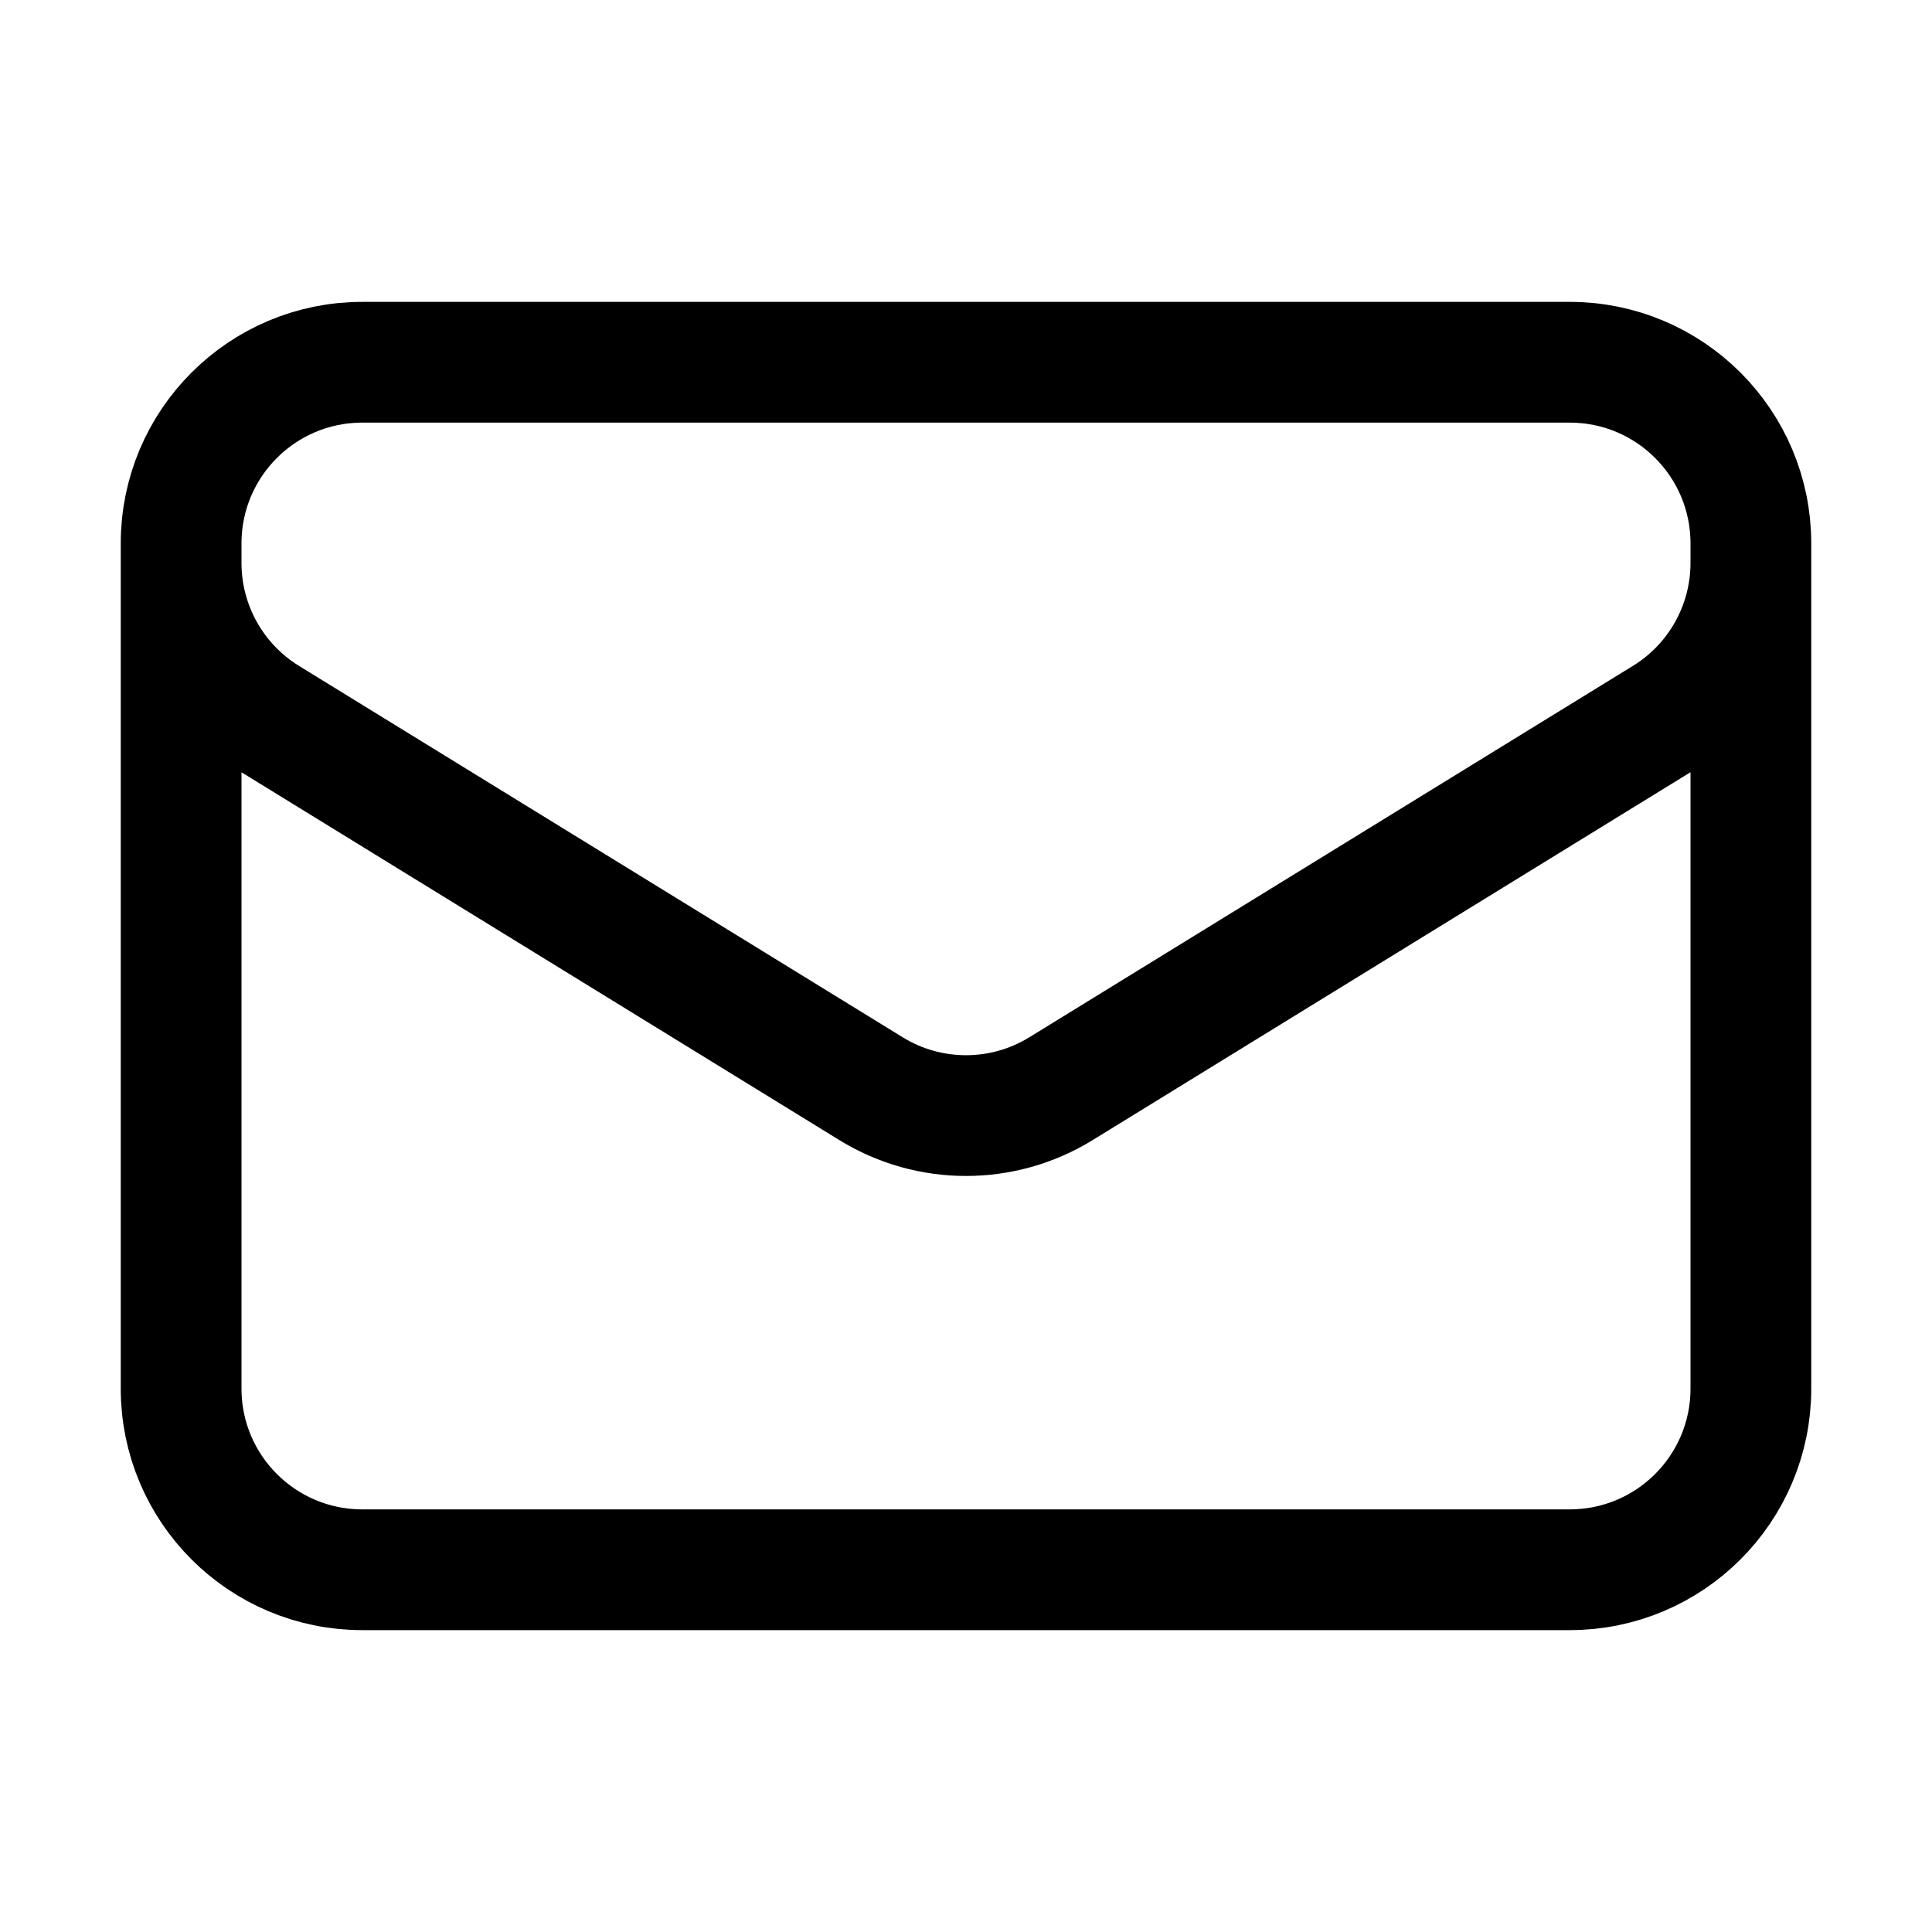
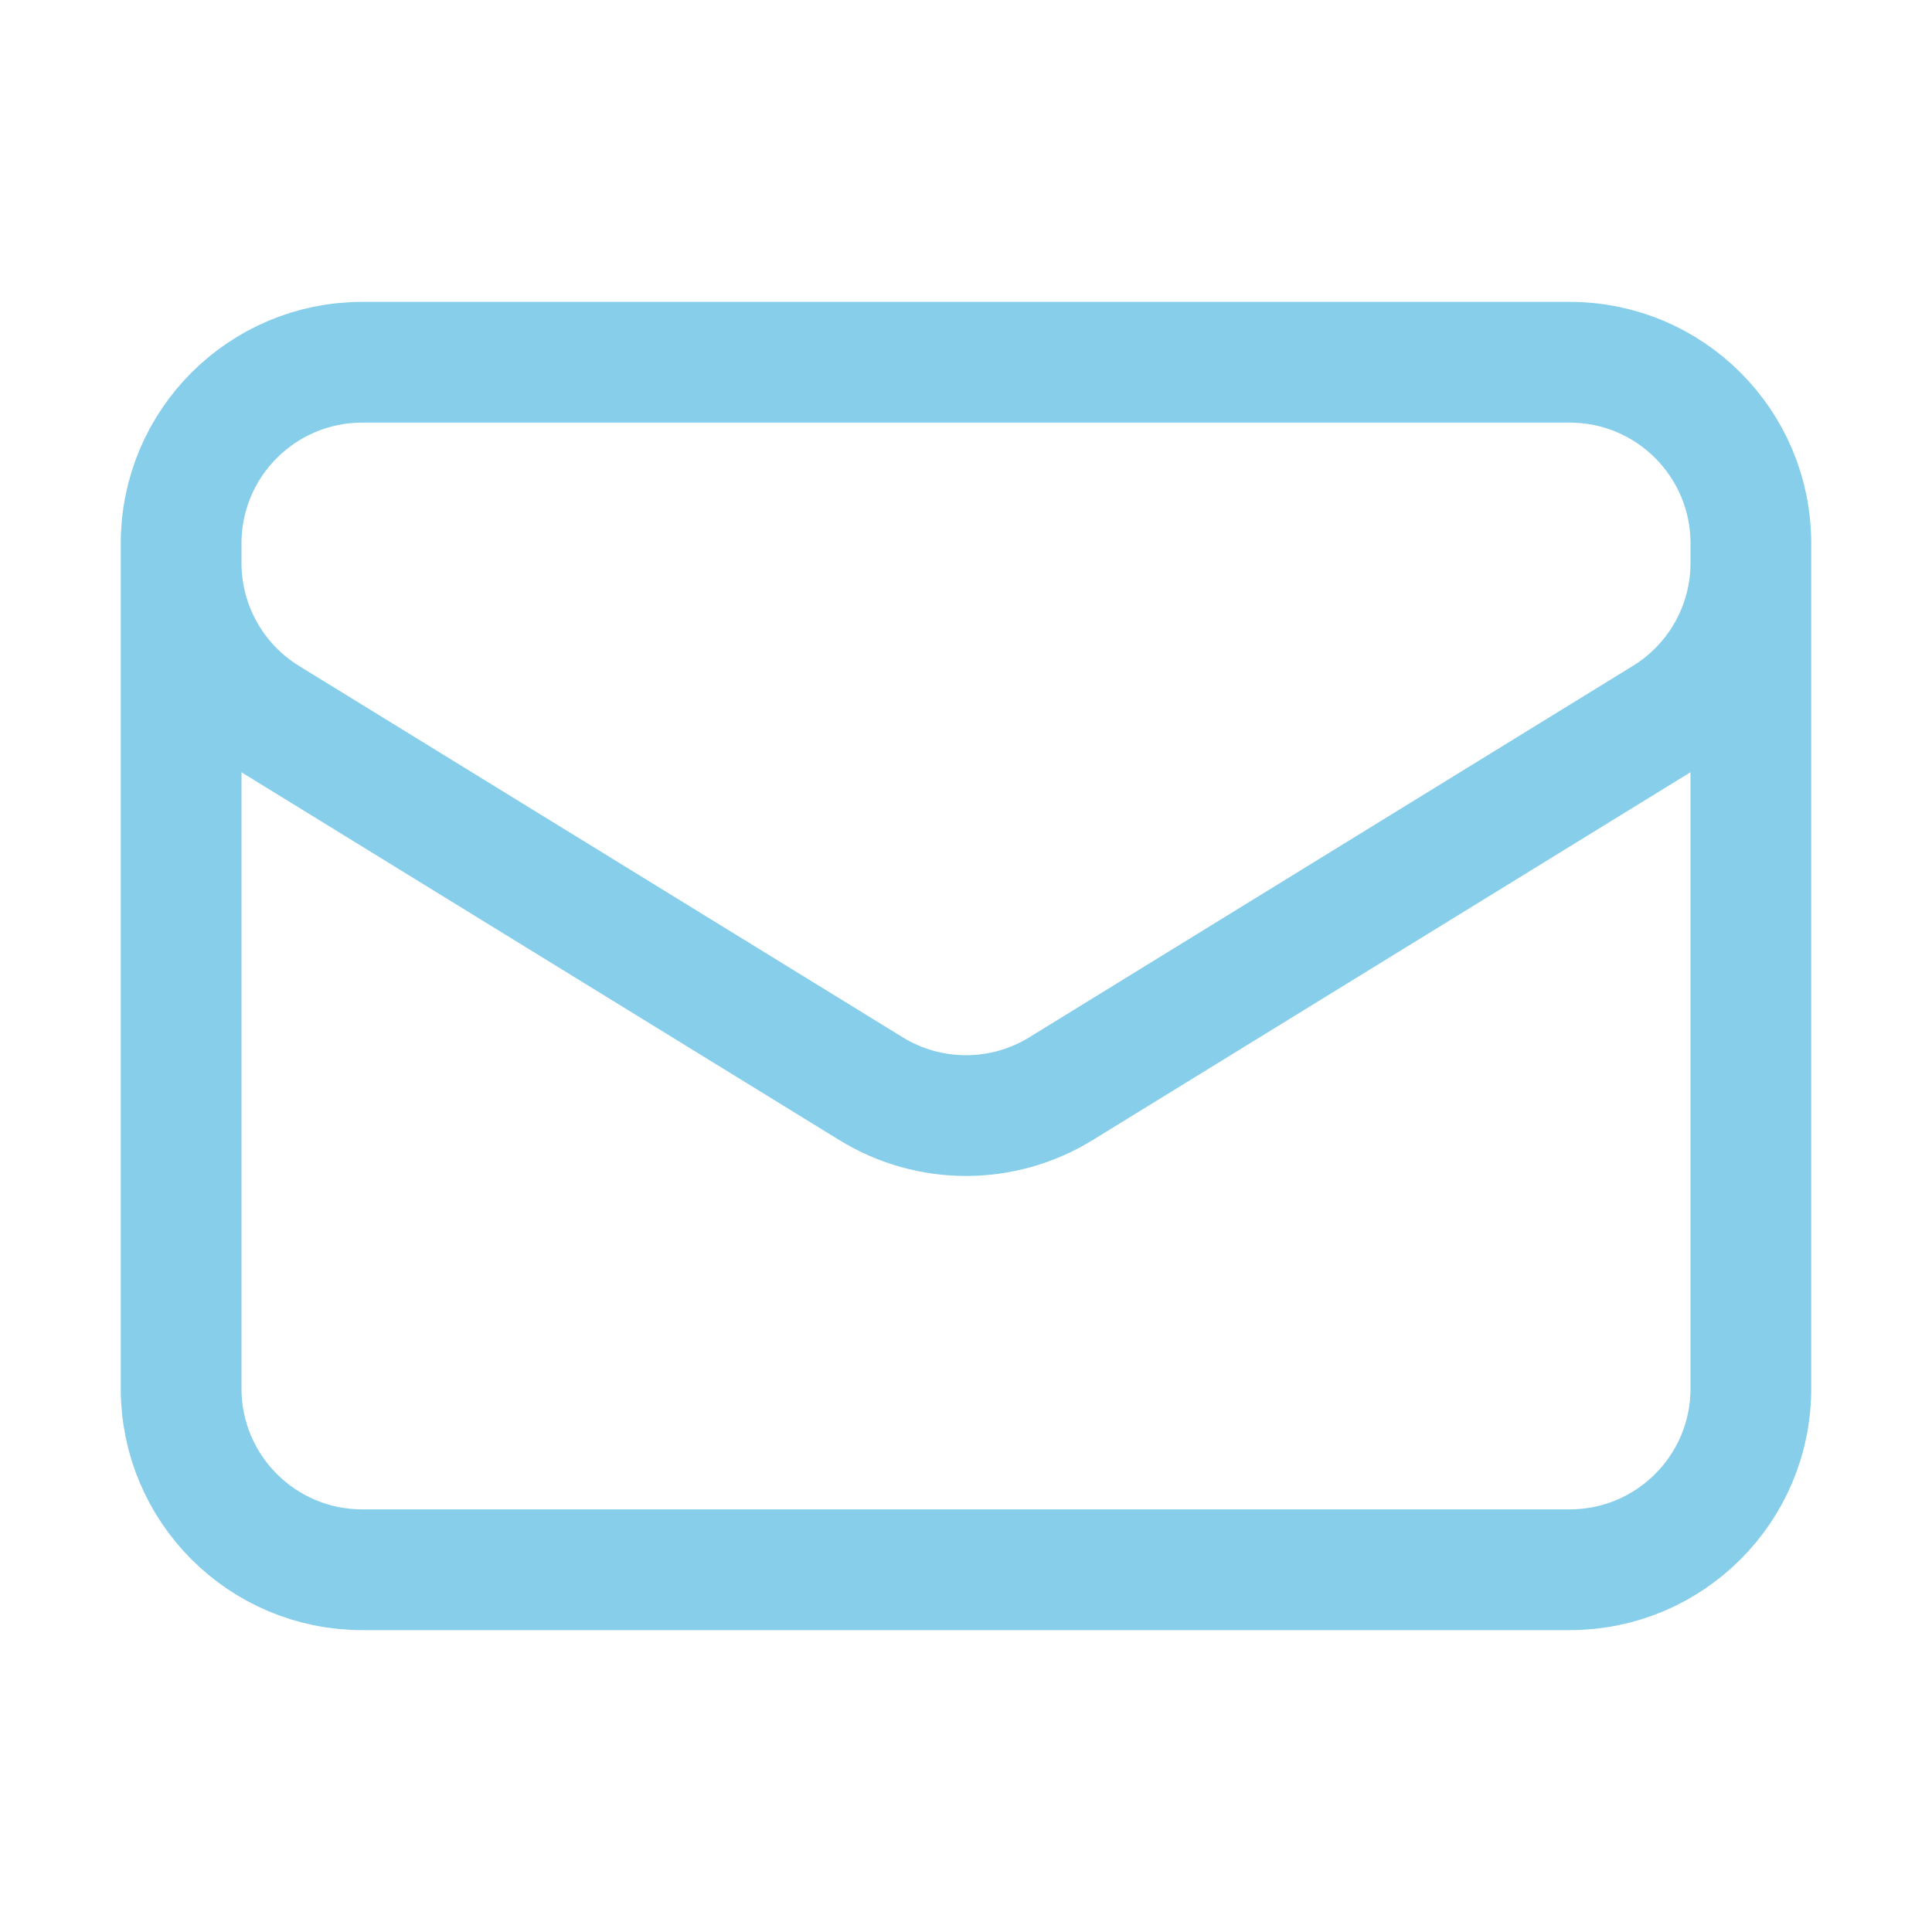
- <svg xmlns="http://www.w3.org/2000/svg" width="24" height="24" fill="none" viewBox="0 0 24 24" stroke-width="1.5" stroke="currentColor" class="size-6">
+ <svg xmlns="http://www.w3.org/2000/svg" width="24" height="24" fill="none" viewBox="0 0 24 24" stroke-width="1.5" stroke="#87CEEB" class="size-6">
  <path stroke-linecap="round" stroke-linejoin="round" d="M21.75 6.75v10.5a2.25 2.25 0 0 1-2.25 2.25h-15a2.25 2.25 0 0 1-2.25-2.25V6.75m19.5 0A2.25 2.25 0 0 0 19.5 4.5h-15a2.25 2.25 0 0 0-2.25 2.25m19.5 0v.243a2.25 2.25 0 0 1-1.07 1.916l-7.5 4.615a2.25 2.25 0 0 1-2.36 0L3.32 8.91a2.25 2.25 0 0 1-1.07-1.916V6.75" />
</svg>
